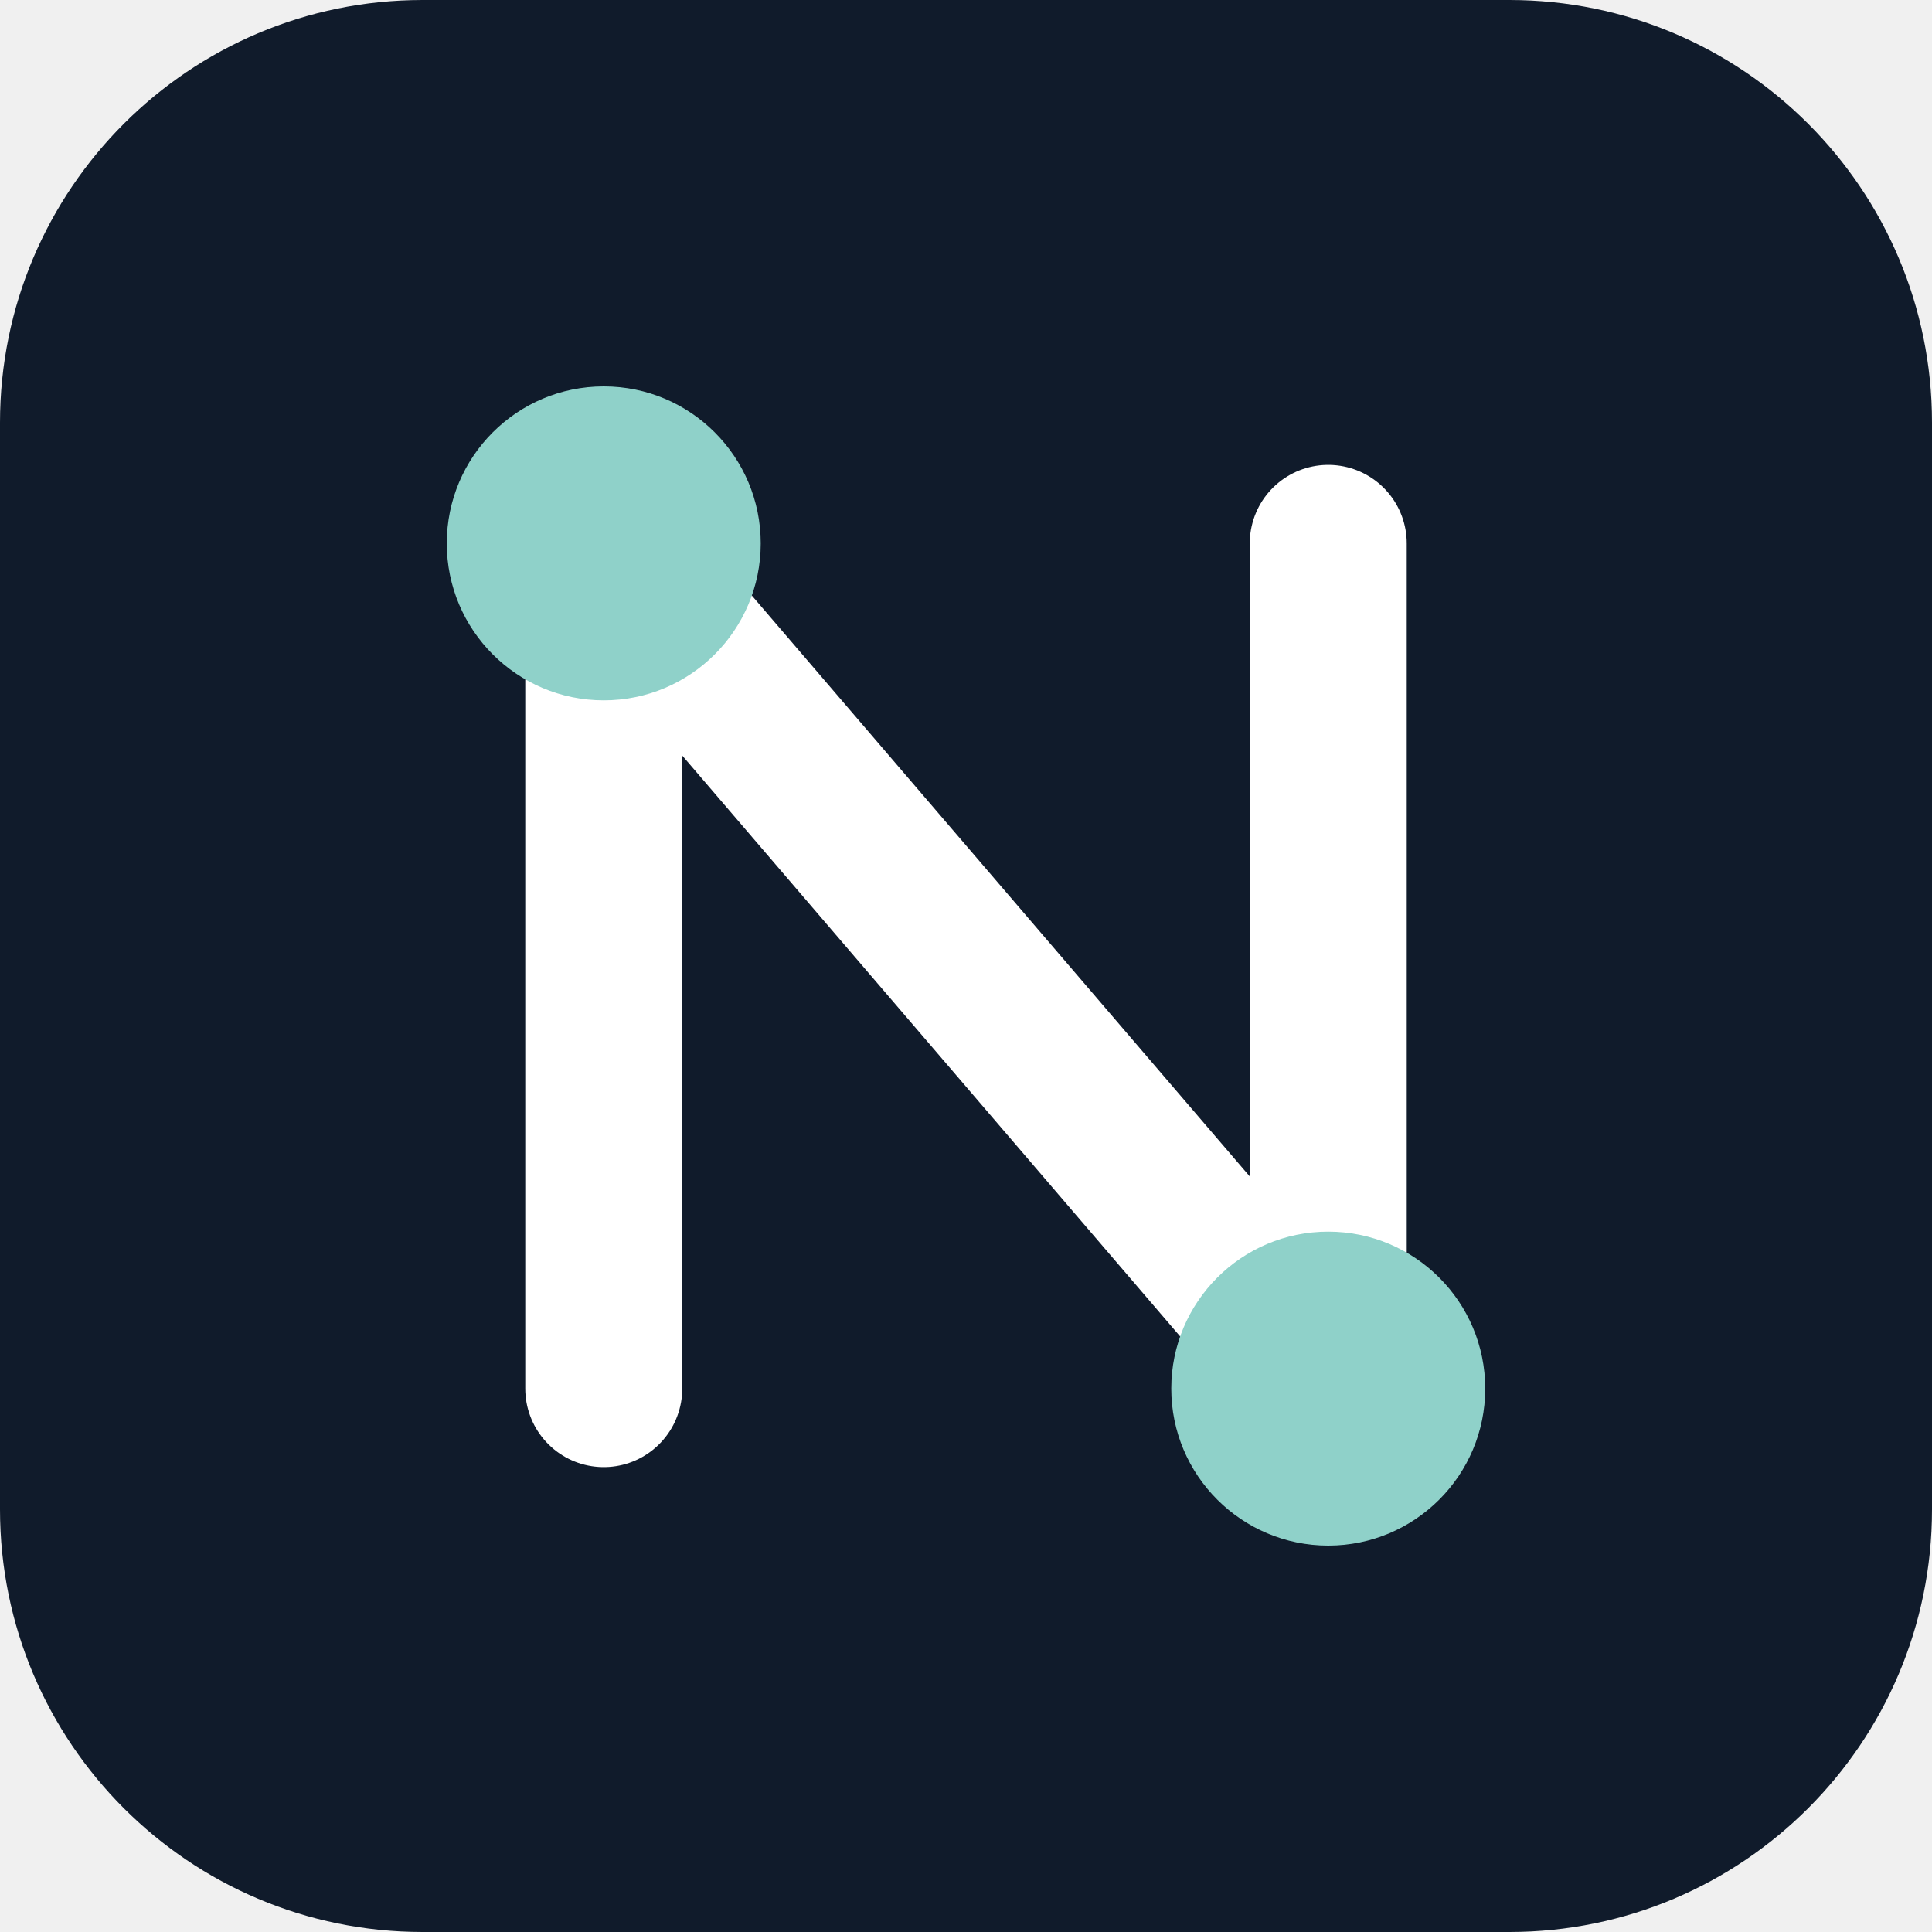
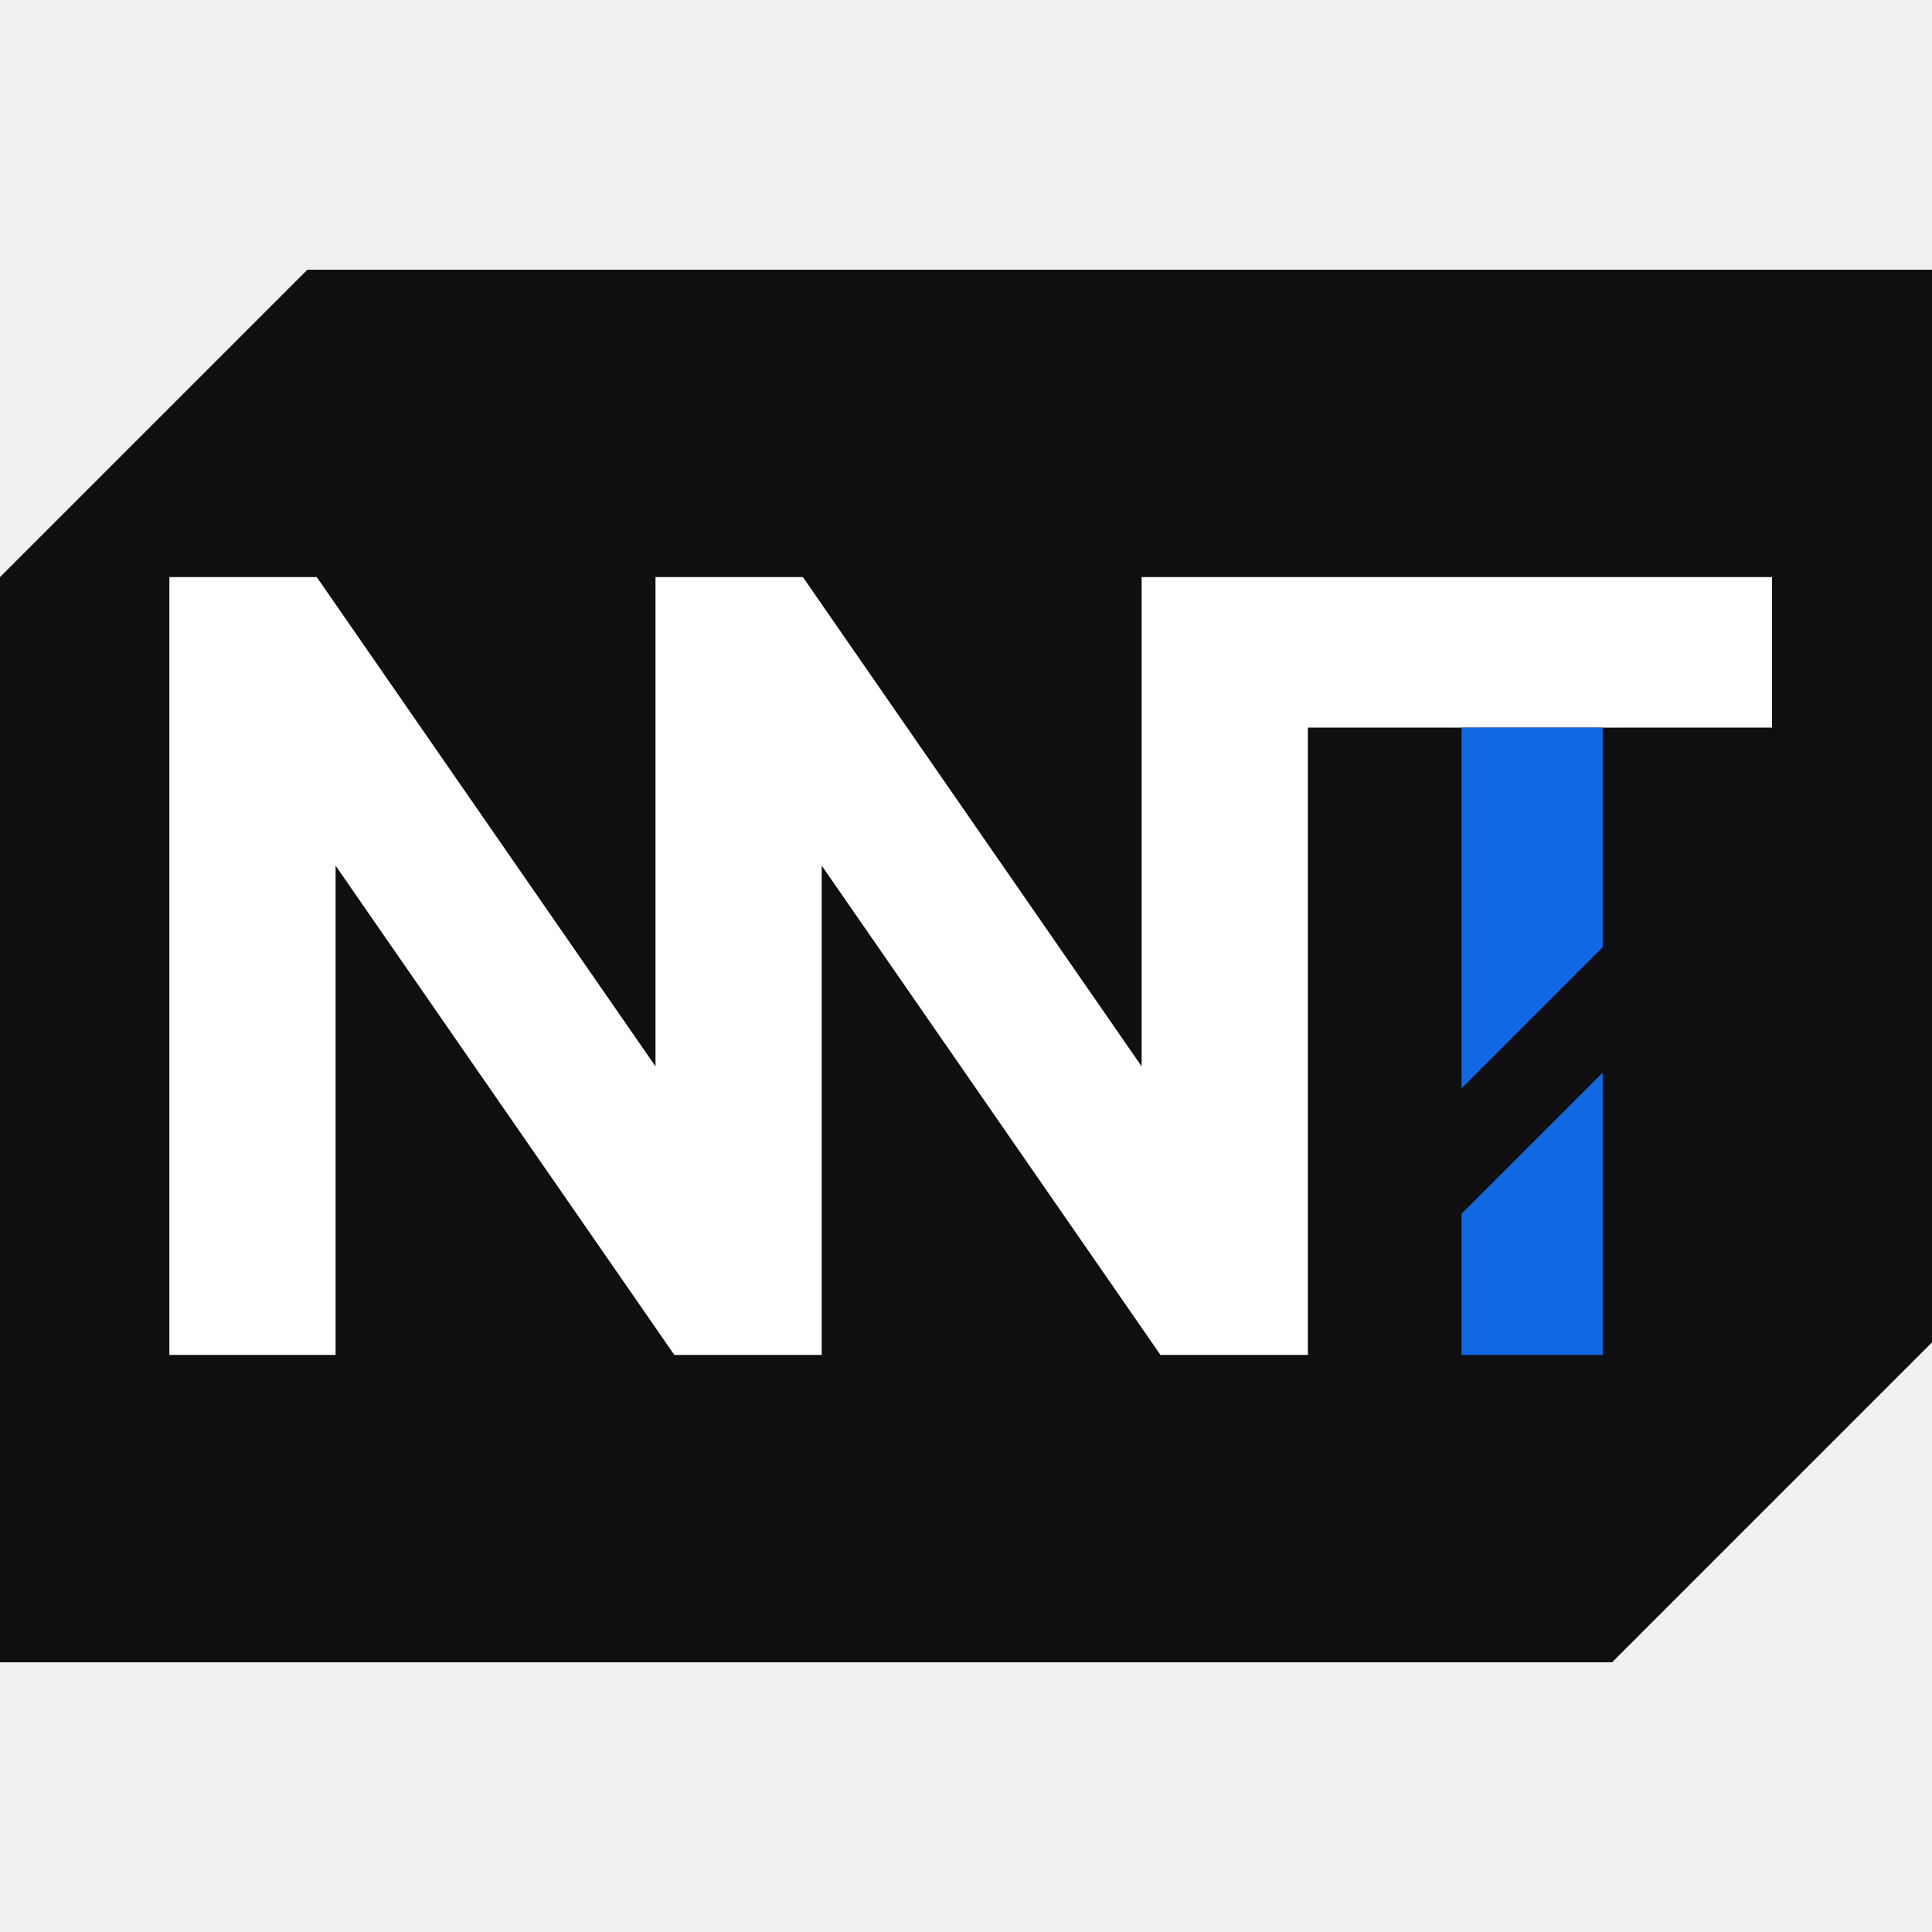
- <svg xmlns="http://www.w3.org/2000/svg" viewBox="0 0 32 32">
-   <rect width="32" height="32" rx="7" fill="#101b2b" />
-   <path d="M10 23V9l12 14V9" fill="none" stroke="#ffffff" stroke-width="2.6" stroke-linecap="round" stroke-linejoin="round" />
-   <circle cx="10" cy="9" r="2.6" fill="#8fd1c9" />
-   <circle cx="22" cy="23" r="2.6" fill="#8fd1c9" />
+ <svg xmlns="http://www.w3.org/2000/svg" viewBox="0 -43 308 308">
+   <path d="M49 0H308V171L257 222H0V49Z" fill="#0f0f11" />
+   <path d="M27 49H50.5L104.5 127V49H128L182 127V49H282.5V73H208.5V173H185L131 95V173H107.5L53.5 95V173H27Z" fill="#ffffff" />
+   <path d="M233 73H255.5V108L233 130.5ZM233 150.5L255.5 128V173H233Z" fill="#1068e3" />
</svg>
